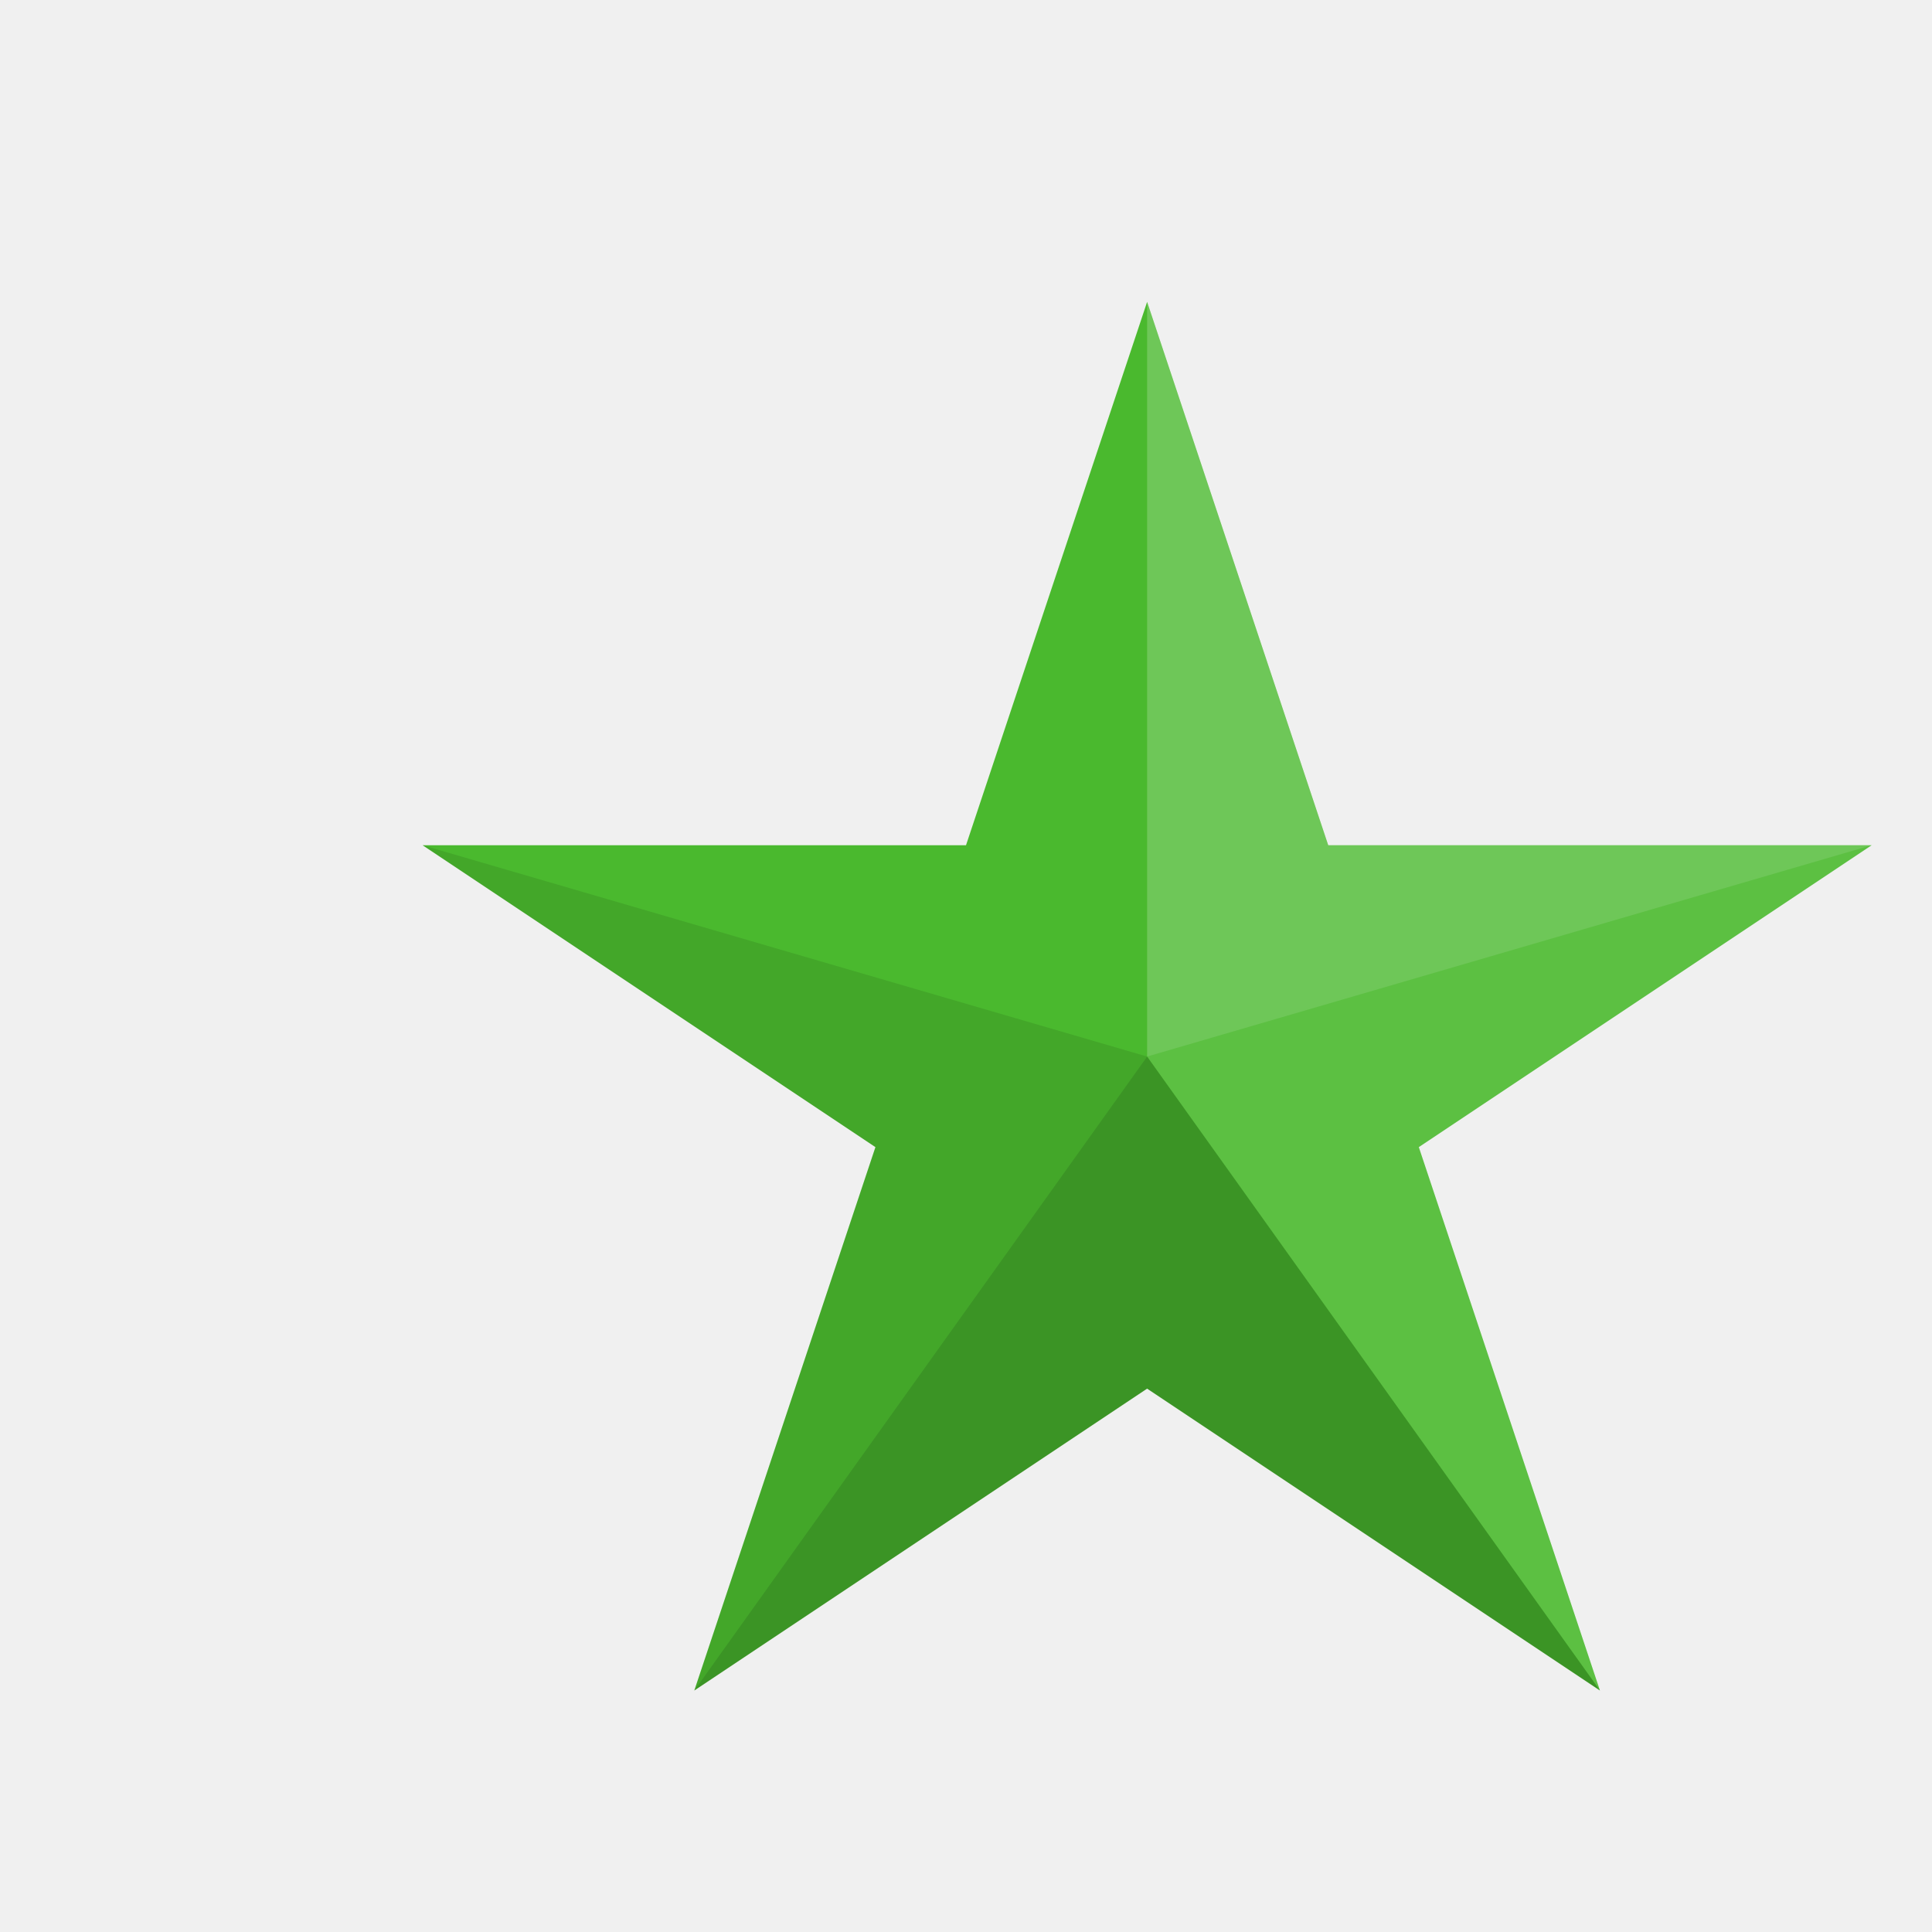
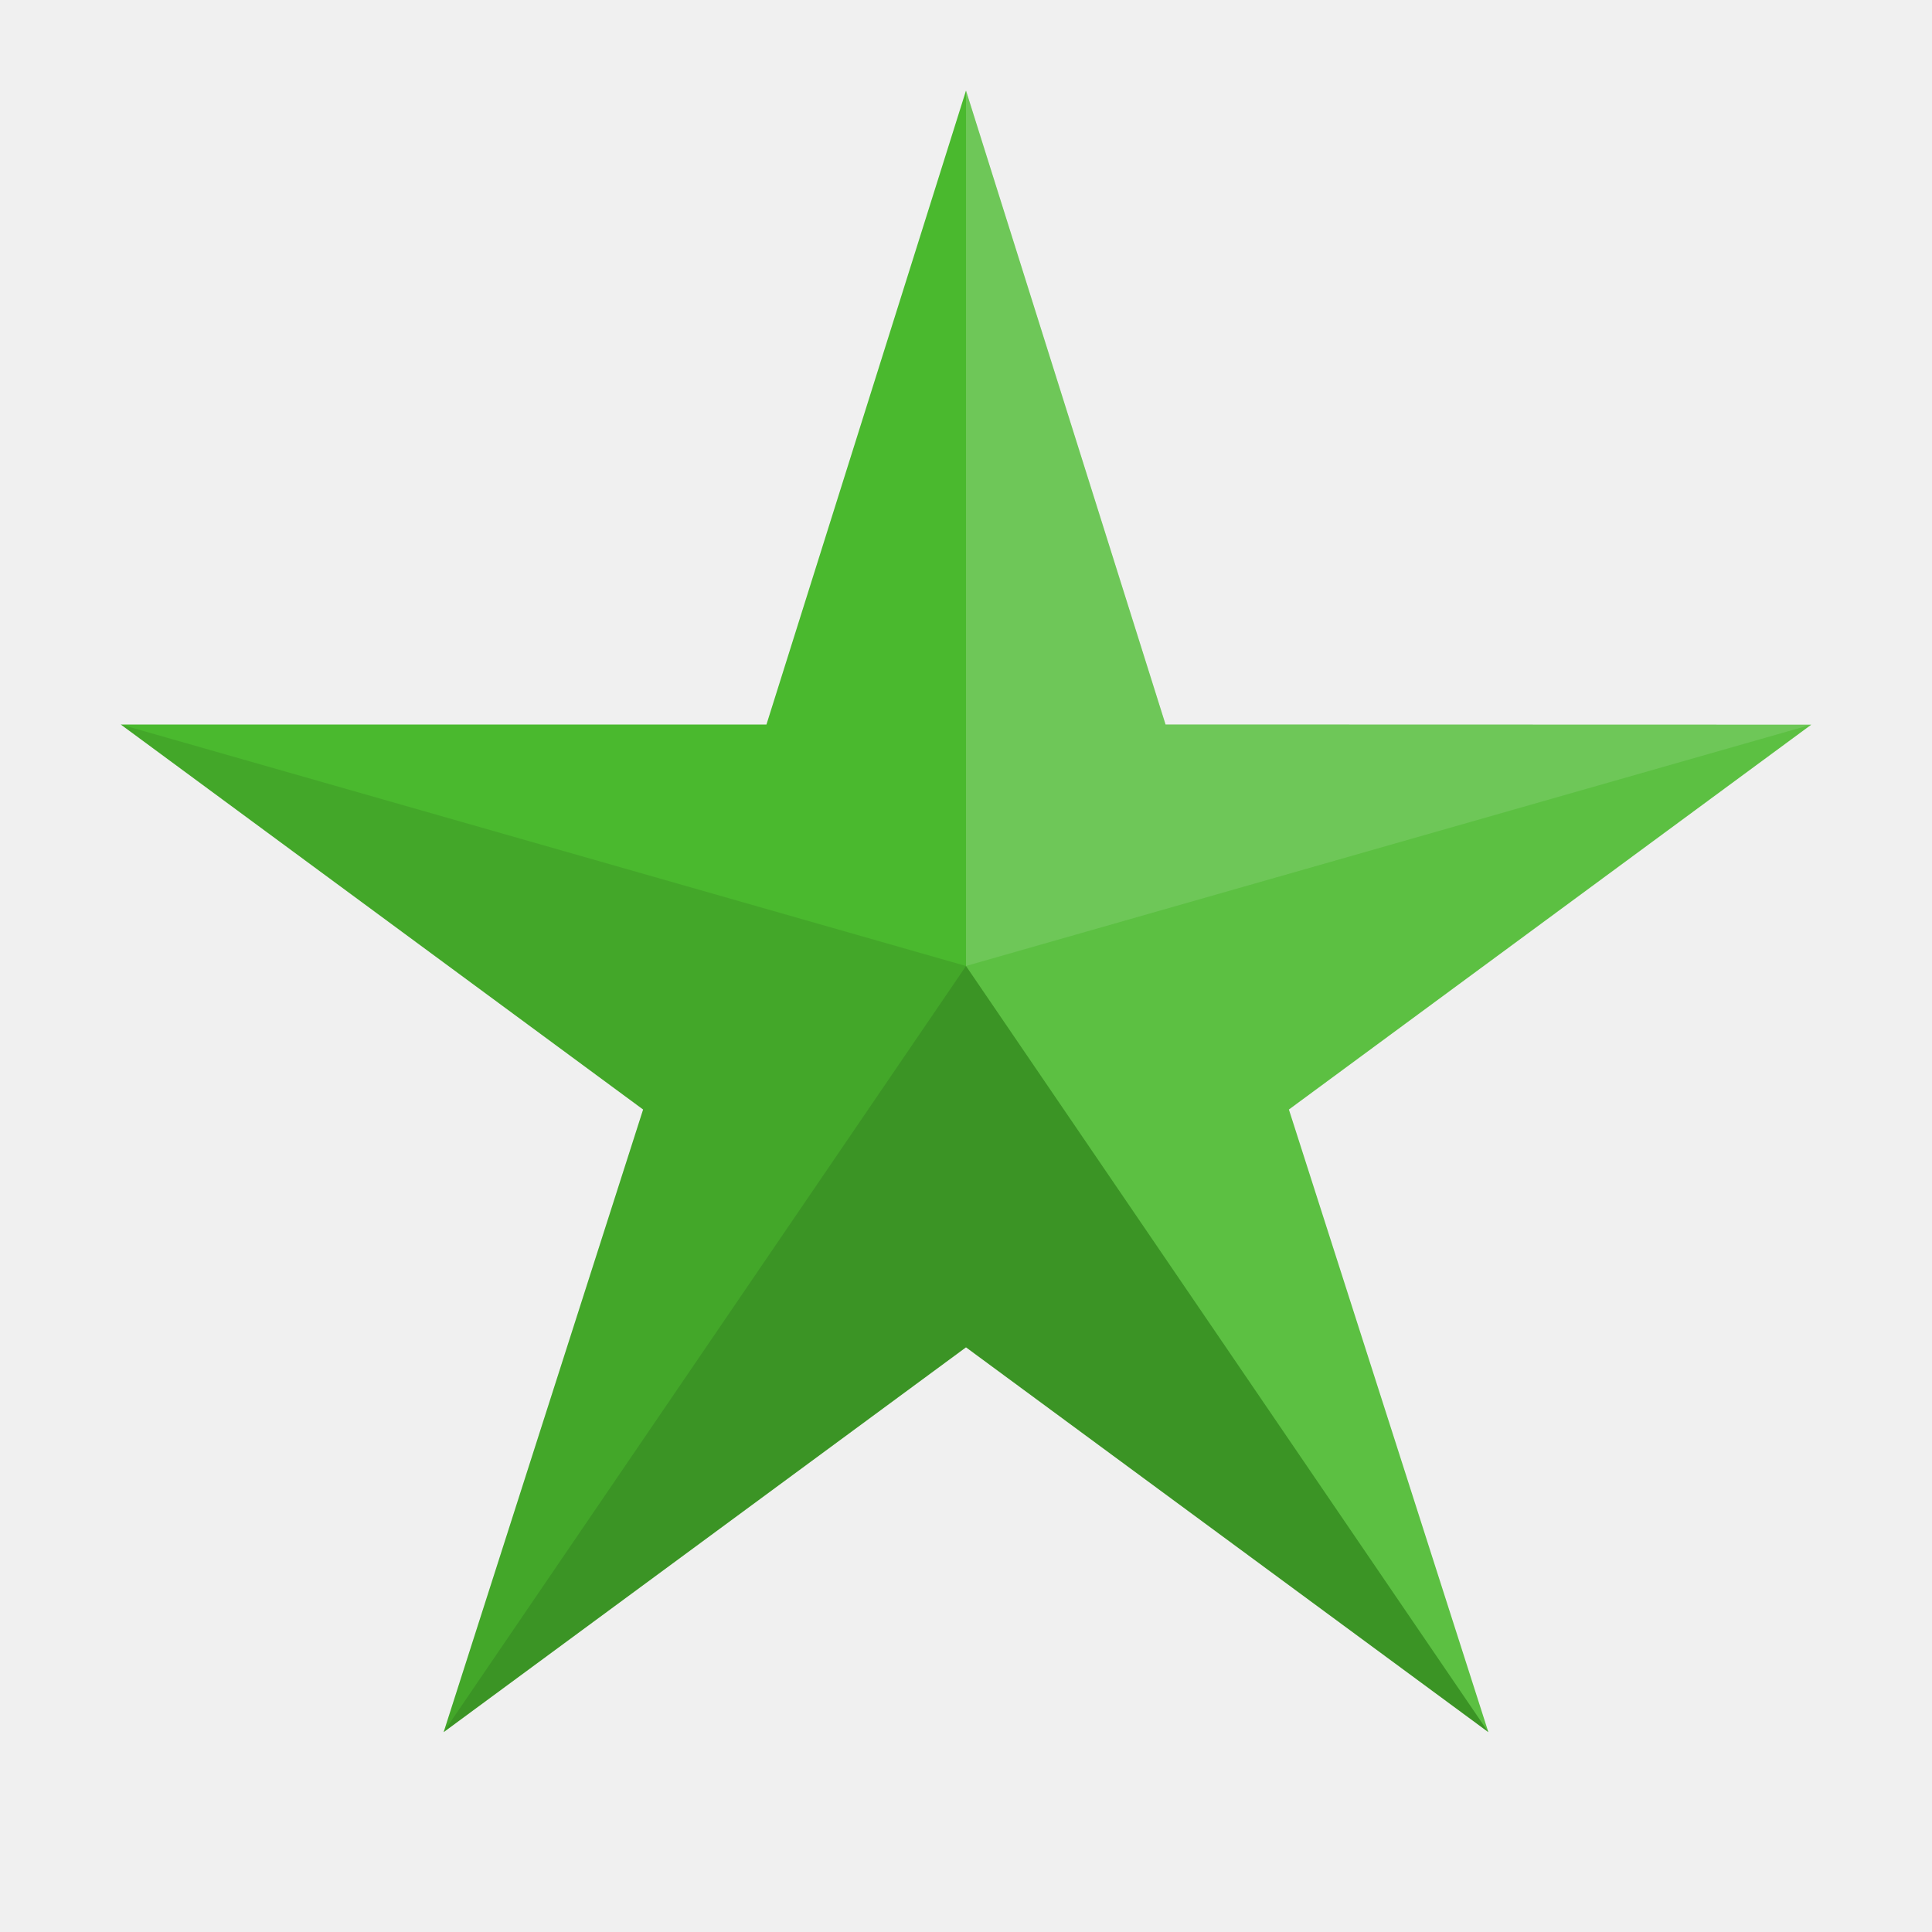
<svg xmlns="http://www.w3.org/2000/svg" width="32" height="32" viewBox="0 0 32 32" fill="none">
-   <path d="M16 14L19 5L22 14H31L23.5 19L26.5 28L19 23L11.5 28L14.5 19L7 14H16Z" fill="#4AB92E" />
-   <path d="M22 14L19 5V17.5L31 14H22Z" fill="white" fill-opacity="0.2" />
-   <path d="M14.5 19L7 14L19 17.5L11.5 28L14.5 19Z" fill="black" fill-opacity="0.1" />
-   <path d="M23.5 19L31 14L19 17.5L26.5 28L23.5 19Z" fill="white" fill-opacity="0.1" />
-   <path d="M19 17.5L11.5 28L19 23L26.5 28L19 17.5Z" fill="black" fill-opacity="0.2" />
+   <path d="M16 1.5L19.305 12L30 12.003L21.348 18.377L24.652 28.69L16 22.316L7.348 28.69L10.652 18.377L2 12L12.695 12L16 1.5Z" fill="#4AB92E" />
+   <path d="M16 16L24.652 28.69L16 22.316L7.347 28.69L16 16Z" fill="black" fill-opacity="0.2" />
+   <path d="M2 12L16 16L7.348 28.69L10.652 18.377L2 12Z" fill="black" fill-opacity="0.1" />
+   <path d="M16 16L30 12.003L21.348 18.377L24.652 28.69L16 16Z" fill="white" fill-opacity="0.1" />
+   <path d="M16 1.5L19.305 12L30 12.003L16 16L16 1.5Z" fill="white" fill-opacity="0.2" />
</svg>
